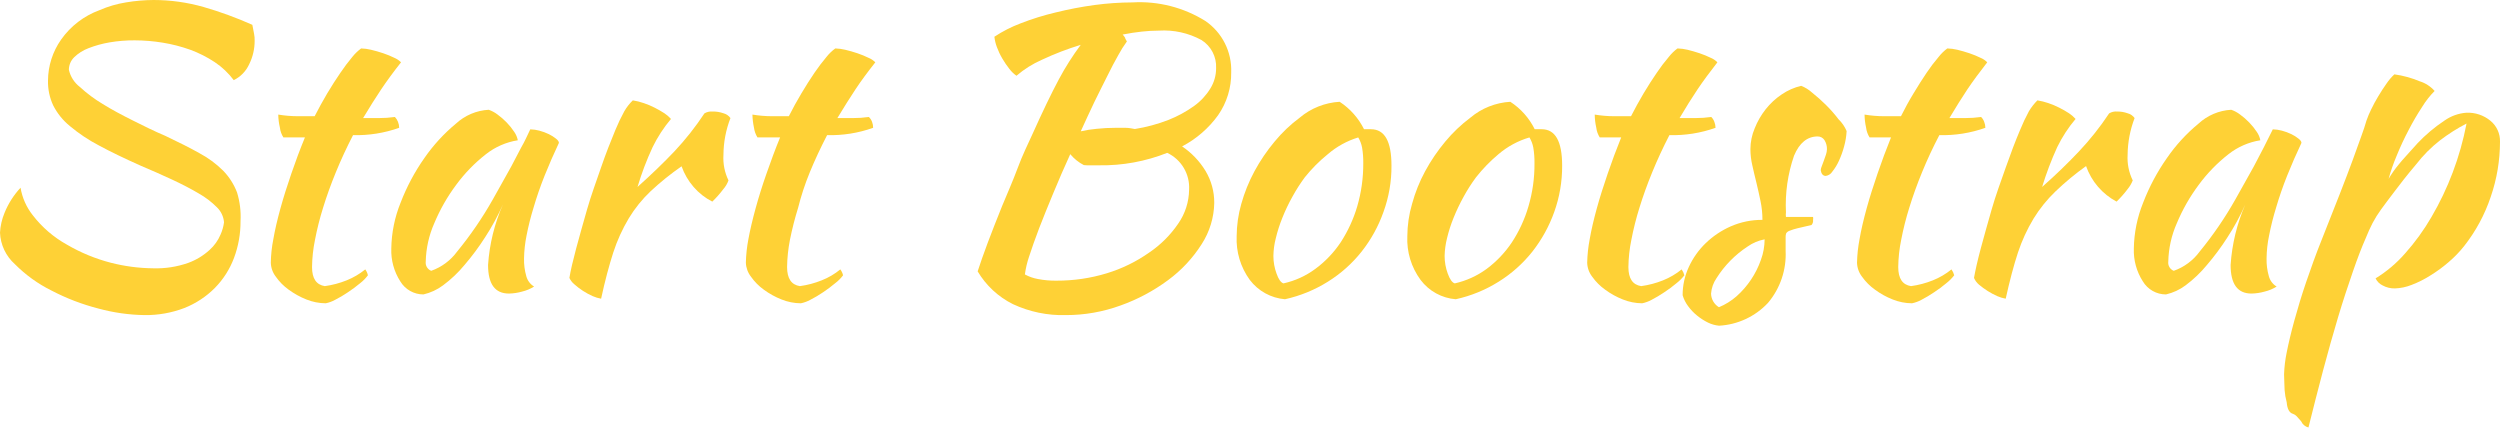
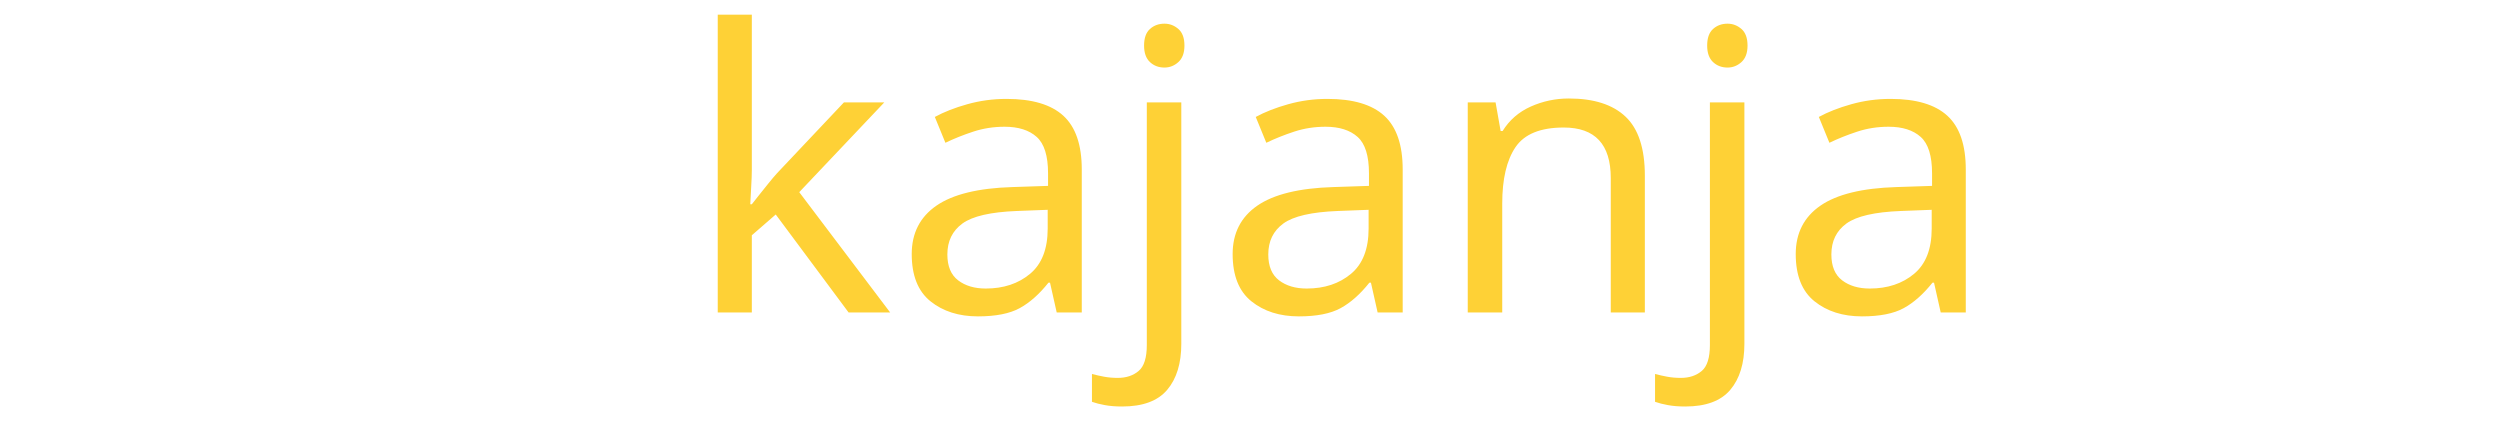
- <svg xmlns="http://www.w3.org/2000/svg" viewBox="0 0 228.66 39.08">
-   <style>.cls-1{fill:#fed136;}</style>
-   <path class="cls-1" d="M23.08,15.17c.07.4.13.68.16.83a2.66,2.66,0,0,1,.05.62,4.76,4.76,0,0,1-.51,2.18,3,3,0,0,1-1.4,1.43,7.12,7.12,0,0,0-1.73-1.64,10.8,10.8,0,0,0-2.25-1.14,14.23,14.23,0,0,0-2.53-.65,16,16,0,0,0-2.55-.21,13,13,0,0,0-2.32.19,9.91,9.91,0,0,0-1.91.53,3.79,3.79,0,0,0-1.31.83,1.61,1.61,0,0,0-.48,1.14,2.73,2.73,0,0,0,1,1.57,12.76,12.76,0,0,0,2.09,1.56c.82.51,1.74,1,2.74,1.5s2,1,3,1.42c1.2.57,2.24,1.09,3.11,1.58a9.31,9.31,0,0,1,2.16,1.59,5.83,5.83,0,0,1,1.28,2A7.5,7.5,0,0,1,22,33.12a9.43,9.43,0,0,1-.6,3.38,7.84,7.84,0,0,1-1.75,2.74,8.21,8.21,0,0,1-2.78,1.83,9.85,9.85,0,0,1-3.65.65A17,17,0,0,1,9,41.12a20,20,0,0,1-4.3-1.65,12.61,12.61,0,0,1-3.33-2.4A4.09,4.09,0,0,1,0,34.18a5.48,5.48,0,0,1,.41-1.8,7.5,7.5,0,0,1,1.47-2.31A5.49,5.49,0,0,0,3,32.59a10.14,10.14,0,0,0,3.13,2.69,15.79,15.79,0,0,0,4,1.65,16.23,16.23,0,0,0,3.87.51,8.83,8.83,0,0,0,3.23-.5,5.89,5.89,0,0,0,1.94-1.18,3.94,3.94,0,0,0,1-1.4,4,4,0,0,0,.32-1.13,2.14,2.14,0,0,0-.65-1.37,7.65,7.65,0,0,0-1.67-1.27c-.69-.41-1.5-.83-2.42-1.26s-1.88-.85-2.87-1.27c-1.48-.66-2.77-1.28-3.84-1.86a14.83,14.83,0,0,1-2.65-1.77,5.88,5.88,0,0,1-1.53-1.9,5.1,5.1,0,0,1-.47-2.26,6.57,6.57,0,0,1,1.2-3.75A7.41,7.41,0,0,1,9.1,13.83a10,10,0,0,1,2.42-.71,15.83,15.83,0,0,1,2.53-.22,16.76,16.76,0,0,1,4.57.64A34.29,34.29,0,0,1,23.08,15.17Z" transform="translate(0 -12.9)" />
-   <path class="cls-1" d="M25.92,25.47a2.16,2.16,0,0,1-.32-.9,5.75,5.75,0,0,1-.15-1.19,11.13,11.13,0,0,0,1.77.15h1.56c.36-.7.74-1.4,1.15-2.09s.82-1.32,1.21-1.89a17.57,17.57,0,0,1,1.09-1.45,4.35,4.35,0,0,1,.8-.77,4.29,4.29,0,0,1,.9.12c.37.09.74.19,1.12.32s.72.27,1,.41a1.89,1.89,0,0,1,.63.42c-.71.9-1.31,1.72-1.82,2.48s-1.06,1.64-1.65,2.62h1.44a10.58,10.58,0,0,0,1.47-.1,1.28,1.28,0,0,1,.28.44,1.5,1.5,0,0,1,.11.55,11.71,11.71,0,0,1-4.22.67c-.59,1.14-1.11,2.27-1.57,3.39s-.85,2.21-1.17,3.25a26.36,26.36,0,0,0-.74,2.94,13.17,13.17,0,0,0-.27,2.49q0,1.56,1.17,1.74a8.46,8.46,0,0,0,2-.53,6.68,6.68,0,0,0,1.7-1,1.42,1.42,0,0,1,.24.54,3.7,3.7,0,0,1-.72.73,12.51,12.51,0,0,1-1.12.83,10.47,10.47,0,0,1-1.17.69,3,3,0,0,1-.85.31,4.85,4.85,0,0,1-1.77-.35,7.38,7.38,0,0,1-1.61-.89,4.93,4.93,0,0,1-1.18-1.19,2.19,2.19,0,0,1-.46-1.29,11.94,11.94,0,0,1,.23-2.14c.15-.87.37-1.8.65-2.82s.62-2.08,1-3.19.79-2.21,1.24-3.3Z" transform="translate(0 -12.9)" />
-   <path class="cls-1" d="M48.5,24.73a3.45,3.45,0,0,1,.83.12,4.92,4.92,0,0,1,.87.32,3.48,3.48,0,0,1,.65.41q.27.21.27.39c-.47,1-.91,2-1.31,3s-.74,2-1,2.89a24.37,24.37,0,0,0-.65,2.58,11.63,11.63,0,0,0-.23,2.09,5.4,5.4,0,0,0,.21,1.64,1.58,1.58,0,0,0,.71.94,3.64,3.64,0,0,1-1.1.46,4.72,4.72,0,0,1-1.2.18c-1.28,0-1.91-.87-1.91-2.62A16.45,16.45,0,0,1,46,31.6a21.14,21.14,0,0,1-1.63,3,22.3,22.3,0,0,1-1.87,2.52A11.21,11.21,0,0,1,40.52,39a4.79,4.79,0,0,1-1.79.83,2.46,2.46,0,0,1-2.12-1.2,5.2,5.2,0,0,1-.82-3,11.6,11.6,0,0,1,.85-4.19,18.86,18.86,0,0,1,2.18-4.09,15.66,15.66,0,0,1,2.88-3.14,4.81,4.81,0,0,1,3-1.27,2.89,2.89,0,0,1,.8.43,6.43,6.43,0,0,1,.85.74,5.91,5.91,0,0,1,.69.86,2,2,0,0,1,.32.76A6.31,6.31,0,0,0,44.45,27a14.3,14.3,0,0,0-2.73,2.81,16.49,16.49,0,0,0-2,3.51,9.17,9.17,0,0,0-.78,3.5.8.8,0,0,0,.5.85,5,5,0,0,0,2.37-1.76,33.44,33.44,0,0,0,3.26-4.76l.79-1.41c.3-.52.6-1.07.91-1.63l.9-1.72C48,25.83,48.24,25.27,48.5,24.73Z" transform="translate(0 -12.9)" />
-   <path class="cls-1" d="M52.08,38.32c.11-.68.32-1.58.62-2.7s.64-2.32,1-3.58.83-2.53,1.27-3.81.89-2.42,1.31-3.43a17,17,0,0,1,.82-1.72,4.49,4.49,0,0,1,.78-1,5.82,5.82,0,0,1,1,.25,7.17,7.17,0,0,1,1,.42,10.06,10.06,0,0,1,.89.51,3,3,0,0,1,.6.52,12.47,12.47,0,0,0-1.68,2.58A26.67,26.67,0,0,0,58.31,30q1.9-1.7,3.38-3.26a26,26,0,0,0,2.74-3.47,1.24,1.24,0,0,1,.74-.17,2.8,2.8,0,0,1,1,.16,1.13,1.13,0,0,1,.64.44,9.39,9.39,0,0,0-.64,3.36,4.67,4.67,0,0,0,.46,2.34,2.52,2.52,0,0,1-.48.81,9.48,9.48,0,0,1-1,1.13A5.64,5.64,0,0,1,63.44,30a5.85,5.85,0,0,1-1.1-1.89,25,25,0,0,0-2.83,2.28,11.89,11.89,0,0,0-2,2.48A15.33,15.33,0,0,0,56.09,36c-.38,1.18-.76,2.59-1.11,4.22a3.32,3.32,0,0,1-.76-.23,6.46,6.46,0,0,1-.89-.48,6.29,6.29,0,0,1-.79-.6A1.65,1.65,0,0,1,52.08,38.32Z" transform="translate(0 -12.9)" />
-   <path class="cls-1" d="M69.28,25.47a2.31,2.31,0,0,1-.32-.9,6.42,6.42,0,0,1-.14-1.19,11.13,11.13,0,0,0,1.77.15h1.56c.35-.7.74-1.4,1.15-2.09s.81-1.32,1.2-1.89a17.48,17.48,0,0,1,1.1-1.45,4.05,4.05,0,0,1,.8-.77,4.46,4.46,0,0,1,.9.12c.37.09.74.19,1.12.32s.72.27,1,.41a1.85,1.85,0,0,1,.64.42c-.71.9-1.32,1.72-1.82,2.48s-1.06,1.64-1.65,2.62H78a10.37,10.37,0,0,0,1.47-.1,1.17,1.17,0,0,1,.29.44,1.49,1.49,0,0,1,.1.55,11.62,11.62,0,0,1-4.21.67c-.59,1.14-1.12,2.27-1.58,3.39S73.26,30.86,73,31.9a28.93,28.93,0,0,0-.75,2.94,14,14,0,0,0-.26,2.49q0,1.56,1.17,1.74a8.38,8.38,0,0,0,2-.53,6.35,6.35,0,0,0,1.7-1,1.47,1.47,0,0,1,.25.54,3.53,3.53,0,0,1-.73.73,12.33,12.33,0,0,1-1.11.83,10.47,10.47,0,0,1-1.17.69,3.1,3.1,0,0,1-.85.31,4.85,4.85,0,0,1-1.77-.35,7.16,7.16,0,0,1-1.61-.89,4.93,4.93,0,0,1-1.18-1.19,2.2,2.2,0,0,1-.47-1.29,13,13,0,0,1,.23-2.14c.16-.87.38-1.8.66-2.82s.61-2.08,1-3.19.79-2.21,1.24-3.3Z" transform="translate(0 -12.9)" />
-   <path class="cls-1" d="M112.61,19.52a6.68,6.68,0,0,1-1.2,3.92,9.49,9.49,0,0,1-3.29,2.85,7.24,7.24,0,0,1,2.14,2.24,5.61,5.61,0,0,1,.8,2.93,7.17,7.17,0,0,1-1.15,3.77,12.21,12.21,0,0,1-3.07,3.29,16.72,16.72,0,0,1-4.35,2.32,14.54,14.54,0,0,1-5,.88,10.74,10.74,0,0,1-4.84-1,7.78,7.78,0,0,1-3.23-3q.34-1.06.93-2.64c.39-1,.82-2.16,1.3-3.32s1-2.33,1.43-3.49.94-2.2,1.36-3.12c.9-2,1.7-3.67,2.41-5a24.86,24.86,0,0,1,2-3.15,26.71,26.71,0,0,0-3.54,1.36,9.33,9.33,0,0,0-2.34,1.47,2.91,2.91,0,0,1-.65-.63,8.15,8.15,0,0,1-.64-.94,6.29,6.29,0,0,1-.5-1.05,3.94,3.94,0,0,1-.23-.95,12,12,0,0,1,2.39-1.22,23.75,23.75,0,0,1,3.21-1,33.74,33.74,0,0,1,3.55-.68,26.83,26.83,0,0,1,3.49-.24,11.36,11.36,0,0,1,6.66,1.7A5.44,5.44,0,0,1,112.61,19.52ZM99.13,28a4,4,0,0,1-1.24-1c-.55,1.2-1.06,2.38-1.54,3.54s-.92,2.23-1.3,3.22-.68,1.86-.92,2.59A8.69,8.69,0,0,0,93.74,38a3.87,3.87,0,0,0,1.19.42,8.25,8.25,0,0,0,1.72.15,15.56,15.56,0,0,0,4.6-.68A13.63,13.63,0,0,0,105.11,36a9.93,9.93,0,0,0,2.65-2.64,5.53,5.53,0,0,0,1-3.11,3.51,3.51,0,0,0-2-3.37,16.2,16.2,0,0,1-6.23,1.14h-.76A3.79,3.79,0,0,1,99.13,28ZM106,15.7a14.6,14.6,0,0,0-1.57.09c-.56.06-1.14.15-1.75.27a1.33,1.33,0,0,1,.23.3c0,.1.11.21.16.33a10.77,10.77,0,0,0-.78,1.24c-.31.55-.65,1.18-1,1.9s-.77,1.51-1.19,2.39-.83,1.77-1.25,2.69a10.89,10.89,0,0,1,1.47-.23,16.47,16.47,0,0,1,1.71-.09c.31,0,.61,0,.91,0s.58.06.86.11a15.06,15.06,0,0,0,3.07-.83,10.86,10.86,0,0,0,2.35-1.28A5.48,5.48,0,0,0,110.7,21a3.51,3.51,0,0,0,.53-1.87,2.87,2.87,0,0,0-1.34-2.57A7.22,7.22,0,0,0,106,15.7Z" transform="translate(0 -12.9)" />
-   <path class="cls-1" d="M117.53,40.27a4.51,4.51,0,0,1-3.22-1.77,6.31,6.31,0,0,1-1.2-4,11,11,0,0,1,.42-2.94,14.51,14.51,0,0,1,1.21-3,16.37,16.37,0,0,1,1.84-2.71,13.15,13.15,0,0,1,2.3-2.19,6.21,6.21,0,0,1,3.65-1.45,6.4,6.4,0,0,1,2.23,2.51l.32,0,.31,0c1.26,0,1.88,1.11,1.88,3.33a12.13,12.13,0,0,1-.73,4.23,12.61,12.61,0,0,1-2,3.63,12.09,12.09,0,0,1-3.08,2.75A12.45,12.45,0,0,1,117.53,40.27Zm1.81-11.15a15.33,15.33,0,0,0-1.13,1.77,16.13,16.13,0,0,0-.92,1.93,13,13,0,0,0-.6,1.87,6.79,6.79,0,0,0-.22,1.62,4.65,4.65,0,0,0,.29,1.62c.18.52.4.82.63.89a7.68,7.68,0,0,0,2.92-1.33,9.7,9.7,0,0,0,2.31-2.42,12.49,12.49,0,0,0,1.52-3.3,13.82,13.82,0,0,0,.55-3.93,7.84,7.84,0,0,0-.11-1.45,2.8,2.8,0,0,0-.35-.92A7.71,7.71,0,0,0,121.45,27,13.82,13.82,0,0,0,119.34,29.12Z" transform="translate(0 -12.9)" />
-   <path class="cls-1" d="M133.15,40.27a4.47,4.47,0,0,1-3.22-1.77,6.25,6.25,0,0,1-1.21-4,10.62,10.62,0,0,1,.43-2.94,13.93,13.93,0,0,1,1.2-3,16.37,16.37,0,0,1,1.84-2.71,13.51,13.51,0,0,1,2.3-2.19,6.23,6.23,0,0,1,3.65-1.45,6.33,6.33,0,0,1,2.23,2.51l.32,0,.32,0c1.25,0,1.87,1.11,1.87,3.33a12.36,12.36,0,0,1-.72,4.23,12.87,12.87,0,0,1-2,3.63,12.09,12.09,0,0,1-3.08,2.75A12.39,12.39,0,0,1,133.15,40.27ZM135,29.12a15.33,15.33,0,0,0-1.13,1.77,17.83,17.83,0,0,0-.92,1.93,13,13,0,0,0-.6,1.87,7.34,7.34,0,0,0-.22,1.62,4.65,4.65,0,0,0,.29,1.62c.19.52.4.82.64.89a7.82,7.82,0,0,0,2.92-1.33,9.84,9.84,0,0,0,2.3-2.42,12.18,12.18,0,0,0,1.52-3.3,13.48,13.48,0,0,0,.55-3.93,7.84,7.84,0,0,0-.11-1.45,2.8,2.8,0,0,0-.35-.92A7.71,7.71,0,0,0,137.06,27,14.28,14.28,0,0,0,135,29.12Z" transform="translate(0 -12.9)" />
-   <path class="cls-1" d="M146.32,25.47a2.16,2.16,0,0,1-.32-.9,5.66,5.66,0,0,1-.14-1.19,10.94,10.94,0,0,0,1.77.15h1.55c.36-.7.74-1.4,1.15-2.09s.82-1.32,1.21-1.89a15.52,15.52,0,0,1,1.1-1.45,4.07,4.07,0,0,1,.79-.77,4.46,4.46,0,0,1,.91.12c.36.09.73.19,1.11.32s.72.27,1,.41a1.79,1.79,0,0,1,.63.42c-.7.9-1.31,1.72-1.82,2.48s-1.06,1.64-1.64,2.62h1.43a10.58,10.58,0,0,0,1.47-.1,1.15,1.15,0,0,1,.28.44,1.5,1.5,0,0,1,.11.55,11.67,11.67,0,0,1-4.22.67c-.59,1.14-1.11,2.27-1.57,3.39s-.85,2.21-1.17,3.25a26.36,26.36,0,0,0-.74,2.94,13.17,13.17,0,0,0-.27,2.49q0,1.56,1.17,1.74a8.46,8.46,0,0,0,2-.53,6.51,6.51,0,0,0,1.7-1,1.66,1.66,0,0,1,.25.54,4.13,4.13,0,0,1-.73.73,11.22,11.22,0,0,1-1.12.83,11.36,11.36,0,0,1-1.16.69,3.1,3.1,0,0,1-.85.31,4.85,4.85,0,0,1-1.77-.35,7.16,7.16,0,0,1-1.61-.89,5,5,0,0,1-1.19-1.19,2.19,2.19,0,0,1-.46-1.29,13,13,0,0,1,.23-2.14c.15-.87.37-1.8.65-2.82s.62-2.08,1-3.19.79-2.21,1.23-3.3Z" transform="translate(0 -12.9)" />
-   <path class="cls-1" d="M168.9,24.89a6.59,6.59,0,0,1-.23,1.4,8.34,8.34,0,0,1-.47,1.31,4.63,4.63,0,0,1-.61,1,.84.84,0,0,1-.6.39c-.26,0-.41-.2-.46-.53a1.13,1.13,0,0,1,.09-.34c.06-.15.12-.32.19-.51s.14-.38.2-.57a1.65,1.65,0,0,0,.09-.49,1.51,1.51,0,0,0-.23-.84.73.73,0,0,0-.62-.33c-.95,0-1.67.59-2.16,1.76a13.82,13.82,0,0,0-.74,5.18,1.57,1.57,0,0,0,0,.42h2.48a.85.85,0,0,1,0,.28.59.59,0,0,1-.14.46l-1.29.3a5.39,5.39,0,0,0-.73.23.59.59,0,0,0-.3.23,1,1,0,0,0-.05.33c0,.19,0,.38,0,.57s0,.42,0,.7a6.88,6.88,0,0,1-1.61,4.76,6.61,6.61,0,0,1-4.48,2.09,2.94,2.94,0,0,1-1-.28,5.19,5.19,0,0,1-1-.64,4.54,4.54,0,0,1-.83-.87,3.1,3.1,0,0,1-.5-1,6.11,6.11,0,0,1,.57-2.59,7.21,7.21,0,0,1,1.54-2.17,7.86,7.86,0,0,1,2.3-1.54,7.11,7.11,0,0,1,2.89-.59,8.42,8.42,0,0,0-.18-1.74c-.12-.57-.24-1.12-.37-1.65s-.26-1.06-.37-1.57a6.56,6.56,0,0,1-.18-1.51,4.93,4.93,0,0,1,.39-1.9,7,7,0,0,1,1-1.74,6.42,6.42,0,0,1,1.48-1.37,5.33,5.33,0,0,1,1.77-.78,3.23,3.23,0,0,1,1,.62,14.82,14.82,0,0,1,1.29,1.15,12.13,12.13,0,0,1,1.13,1.29A3.24,3.24,0,0,1,168.9,24.89ZM157.22,41a5.82,5.82,0,0,0,1.61-1,8,8,0,0,0,2.23-3.33,5.54,5.54,0,0,0,.34-1.88,4,4,0,0,0-1.56.66A9.54,9.54,0,0,0,157,38.34a2.86,2.86,0,0,0-.5,1.42A1.5,1.5,0,0,0,157.22,41Z" transform="translate(0 -12.9)" />
-   <path class="cls-1" d="M171,25.47a2.16,2.16,0,0,1-.32-.9,5.66,5.66,0,0,1-.14-1.19,10.94,10.94,0,0,0,1.77.15h1.56c.35-.7.73-1.4,1.15-2.09s.81-1.32,1.2-1.89a15.52,15.52,0,0,1,1.1-1.45,4.07,4.07,0,0,1,.79-.77,4.46,4.46,0,0,1,.91.12c.36.09.73.19,1.11.32s.72.27,1,.41a1.79,1.79,0,0,1,.63.42c-.7.9-1.31,1.72-1.82,2.48s-1.05,1.64-1.64,2.62h1.43a10.58,10.58,0,0,0,1.47-.1,1.15,1.15,0,0,1,.28.44,1.5,1.5,0,0,1,.11.55,11.66,11.66,0,0,1-4.21.67c-.6,1.14-1.12,2.27-1.58,3.39s-.85,2.21-1.17,3.25a26.36,26.36,0,0,0-.74,2.94,13.17,13.17,0,0,0-.27,2.49q0,1.56,1.17,1.74a8.46,8.46,0,0,0,2-.53,6.51,6.51,0,0,0,1.7-1,1.66,1.66,0,0,1,.25.54,4.13,4.13,0,0,1-.73.73,11.22,11.22,0,0,1-1.12.83,11.36,11.36,0,0,1-1.16.69,3.1,3.1,0,0,1-.85.31,4.85,4.85,0,0,1-1.77-.35,7.16,7.16,0,0,1-1.61-.89,5,5,0,0,1-1.19-1.19,2.19,2.19,0,0,1-.46-1.29,13,13,0,0,1,.23-2.14c.15-.87.37-1.8.65-2.82s.62-2.08,1-3.19.79-2.21,1.23-3.3Z" transform="translate(0 -12.9)" />
-   <path class="cls-1" d="M180.55,38.32c.12-.68.32-1.58.62-2.7s.64-2.32,1-3.58.83-2.53,1.28-3.81.88-2.42,1.31-3.43a17.28,17.28,0,0,1,.81-1.72,5.13,5.13,0,0,1,.78-1,6.15,6.15,0,0,1,1,.25,7.54,7.54,0,0,1,1,.42,8.8,8.8,0,0,1,.89.51,3,3,0,0,1,.6.52,12.47,12.47,0,0,0-1.68,2.58A29.42,29.42,0,0,0,186.78,30c1.28-1.13,2.4-2.22,3.38-3.26a26.08,26.08,0,0,0,2.75-3.47,1.22,1.22,0,0,1,.74-.17,2.75,2.75,0,0,1,.95.16,1.13,1.13,0,0,1,.64.44,9.61,9.61,0,0,0-.64,3.36,4.66,4.66,0,0,0,.47,2.34,3,3,0,0,1-.48.81,9.57,9.57,0,0,1-1,1.13,5.88,5.88,0,0,1-2.79-3.25A25.16,25.16,0,0,0,188,30.41a12.57,12.57,0,0,0-2,2.48A15.32,15.32,0,0,0,184.57,36c-.39,1.18-.76,2.59-1.12,4.22a3.47,3.47,0,0,1-.76-.23A7,7,0,0,1,181,38.93,1.65,1.65,0,0,1,180.55,38.32Z" transform="translate(0 -12.9)" />
-   <path class="cls-1" d="M207.88,24.73a3.45,3.45,0,0,1,.83.12,4.92,4.92,0,0,1,.87.32,3.48,3.48,0,0,1,.65.41q.27.21.27.39c-.47,1-.91,2-1.31,3s-.74,2-1,2.89a24.37,24.37,0,0,0-.65,2.58,10.79,10.79,0,0,0-.23,2.09,5.4,5.4,0,0,0,.21,1.64,1.58,1.58,0,0,0,.71.94,3.64,3.64,0,0,1-1.1.46,4.72,4.72,0,0,1-1.2.18c-1.28,0-1.91-.87-1.91-2.62a16.7,16.7,0,0,1,1.34-5.52,21.14,21.14,0,0,1-1.63,3,22.3,22.3,0,0,1-1.87,2.52A11.21,11.21,0,0,1,199.9,39a4.79,4.79,0,0,1-1.79.83,2.46,2.46,0,0,1-2.12-1.2,5.2,5.2,0,0,1-.82-3,11.6,11.6,0,0,1,.85-4.19,18.86,18.86,0,0,1,2.18-4.09,15.37,15.37,0,0,1,2.88-3.14,4.81,4.81,0,0,1,3-1.27,2.89,2.89,0,0,1,.8.43,6.43,6.43,0,0,1,.85.74,5.91,5.91,0,0,1,.69.86,2,2,0,0,1,.32.76A6.31,6.31,0,0,0,203.83,27a14.3,14.3,0,0,0-2.73,2.81,16.49,16.49,0,0,0-2,3.51,9.17,9.17,0,0,0-.78,3.5.8.8,0,0,0,.5.85,5,5,0,0,0,2.37-1.76,33.44,33.44,0,0,0,3.26-4.76l.79-1.41c.3-.52.6-1.07.91-1.63l.9-1.72C207.34,25.83,207.62,25.27,207.88,24.73Z" transform="translate(0 -12.9)" />
-   <path class="cls-1" d="M209.72,50.75c-.33-.09-.52-.45-.57-1.06a5.94,5.94,0,0,1-.19-1.1c0-.42-.05-.91-.05-1.45a11.83,11.83,0,0,1,.24-2c.17-.86.4-1.83.7-2.92s.65-2.26,1.08-3.52.89-2.54,1.41-3.84c.64-1.63,1.19-3,1.67-4.23s.86-2.23,1.18-3.1.58-1.59.78-2.16.36-1,.48-1.45a8.64,8.64,0,0,1,.42-1,13.36,13.36,0,0,1,.66-1.22c.24-.41.5-.8.76-1.17a4.92,4.92,0,0,1,.71-.83,9.44,9.44,0,0,1,2.33.64,3,3,0,0,1,1.35.88,7.92,7.92,0,0,0-1.13,1.44,23.25,23.25,0,0,0-1.24,2.12,25.29,25.29,0,0,0-1.1,2.36,17.08,17.08,0,0,0-.74,2.12,10.32,10.32,0,0,1,.92-1.31c.37-.47,1-1.12,1.73-1.95a14.22,14.22,0,0,1,2.46-2.07,4,4,0,0,1,2-.72,3.23,3.23,0,0,1,2.21.74,2.39,2.39,0,0,1,.87,1.91,15.52,15.52,0,0,1-.85,5.05,15,15,0,0,1-2.44,4.51A10.39,10.39,0,0,1,224,36.84a12.57,12.57,0,0,1-1.7,1.25,9.34,9.34,0,0,1-1.73.87,4.5,4.5,0,0,1-1.52.32,2.24,2.24,0,0,1-1.12-.27,1.36,1.36,0,0,1-.65-.65,11.69,11.69,0,0,0,2.69-2.27,20.19,20.19,0,0,0,2.42-3.34,26.61,26.61,0,0,0,1.95-4.09,27.19,27.19,0,0,0,1.26-4.46,16,16,0,0,0-2.43,1.54A12.33,12.33,0,0,0,221,27.92c-.85,1-1.52,1.87-2,2.51s-.9,1.18-1.22,1.63a10.31,10.31,0,0,0-.78,1.25c-.2.39-.42.87-.65,1.44-.33.75-.72,1.75-1.15,3s-.89,2.62-1.35,4.16-.92,3.17-1.38,4.9-.9,3.47-1.33,5.19a1,1,0,0,1-.67-.57c-.19-.21-.33-.36-.41-.46A.81.81,0,0,0,209.72,50.75Z" transform="translate(0 -12.9)" />
+ <svg xmlns="http://www.w3.org/2000/svg" width="957" height="167" viewBox="0 0 957 167">
+   <defs>
+     <style>
+       .cls-1 {
+         font-size: 150px;
+         fill: #fed136;
+         font-family: Abeganshi;
+       }
+     </style>
+   </defs>
+   <text id="kajanja" class="cls-1" x="262" y="119.613">kajanja</text>
</svg>
